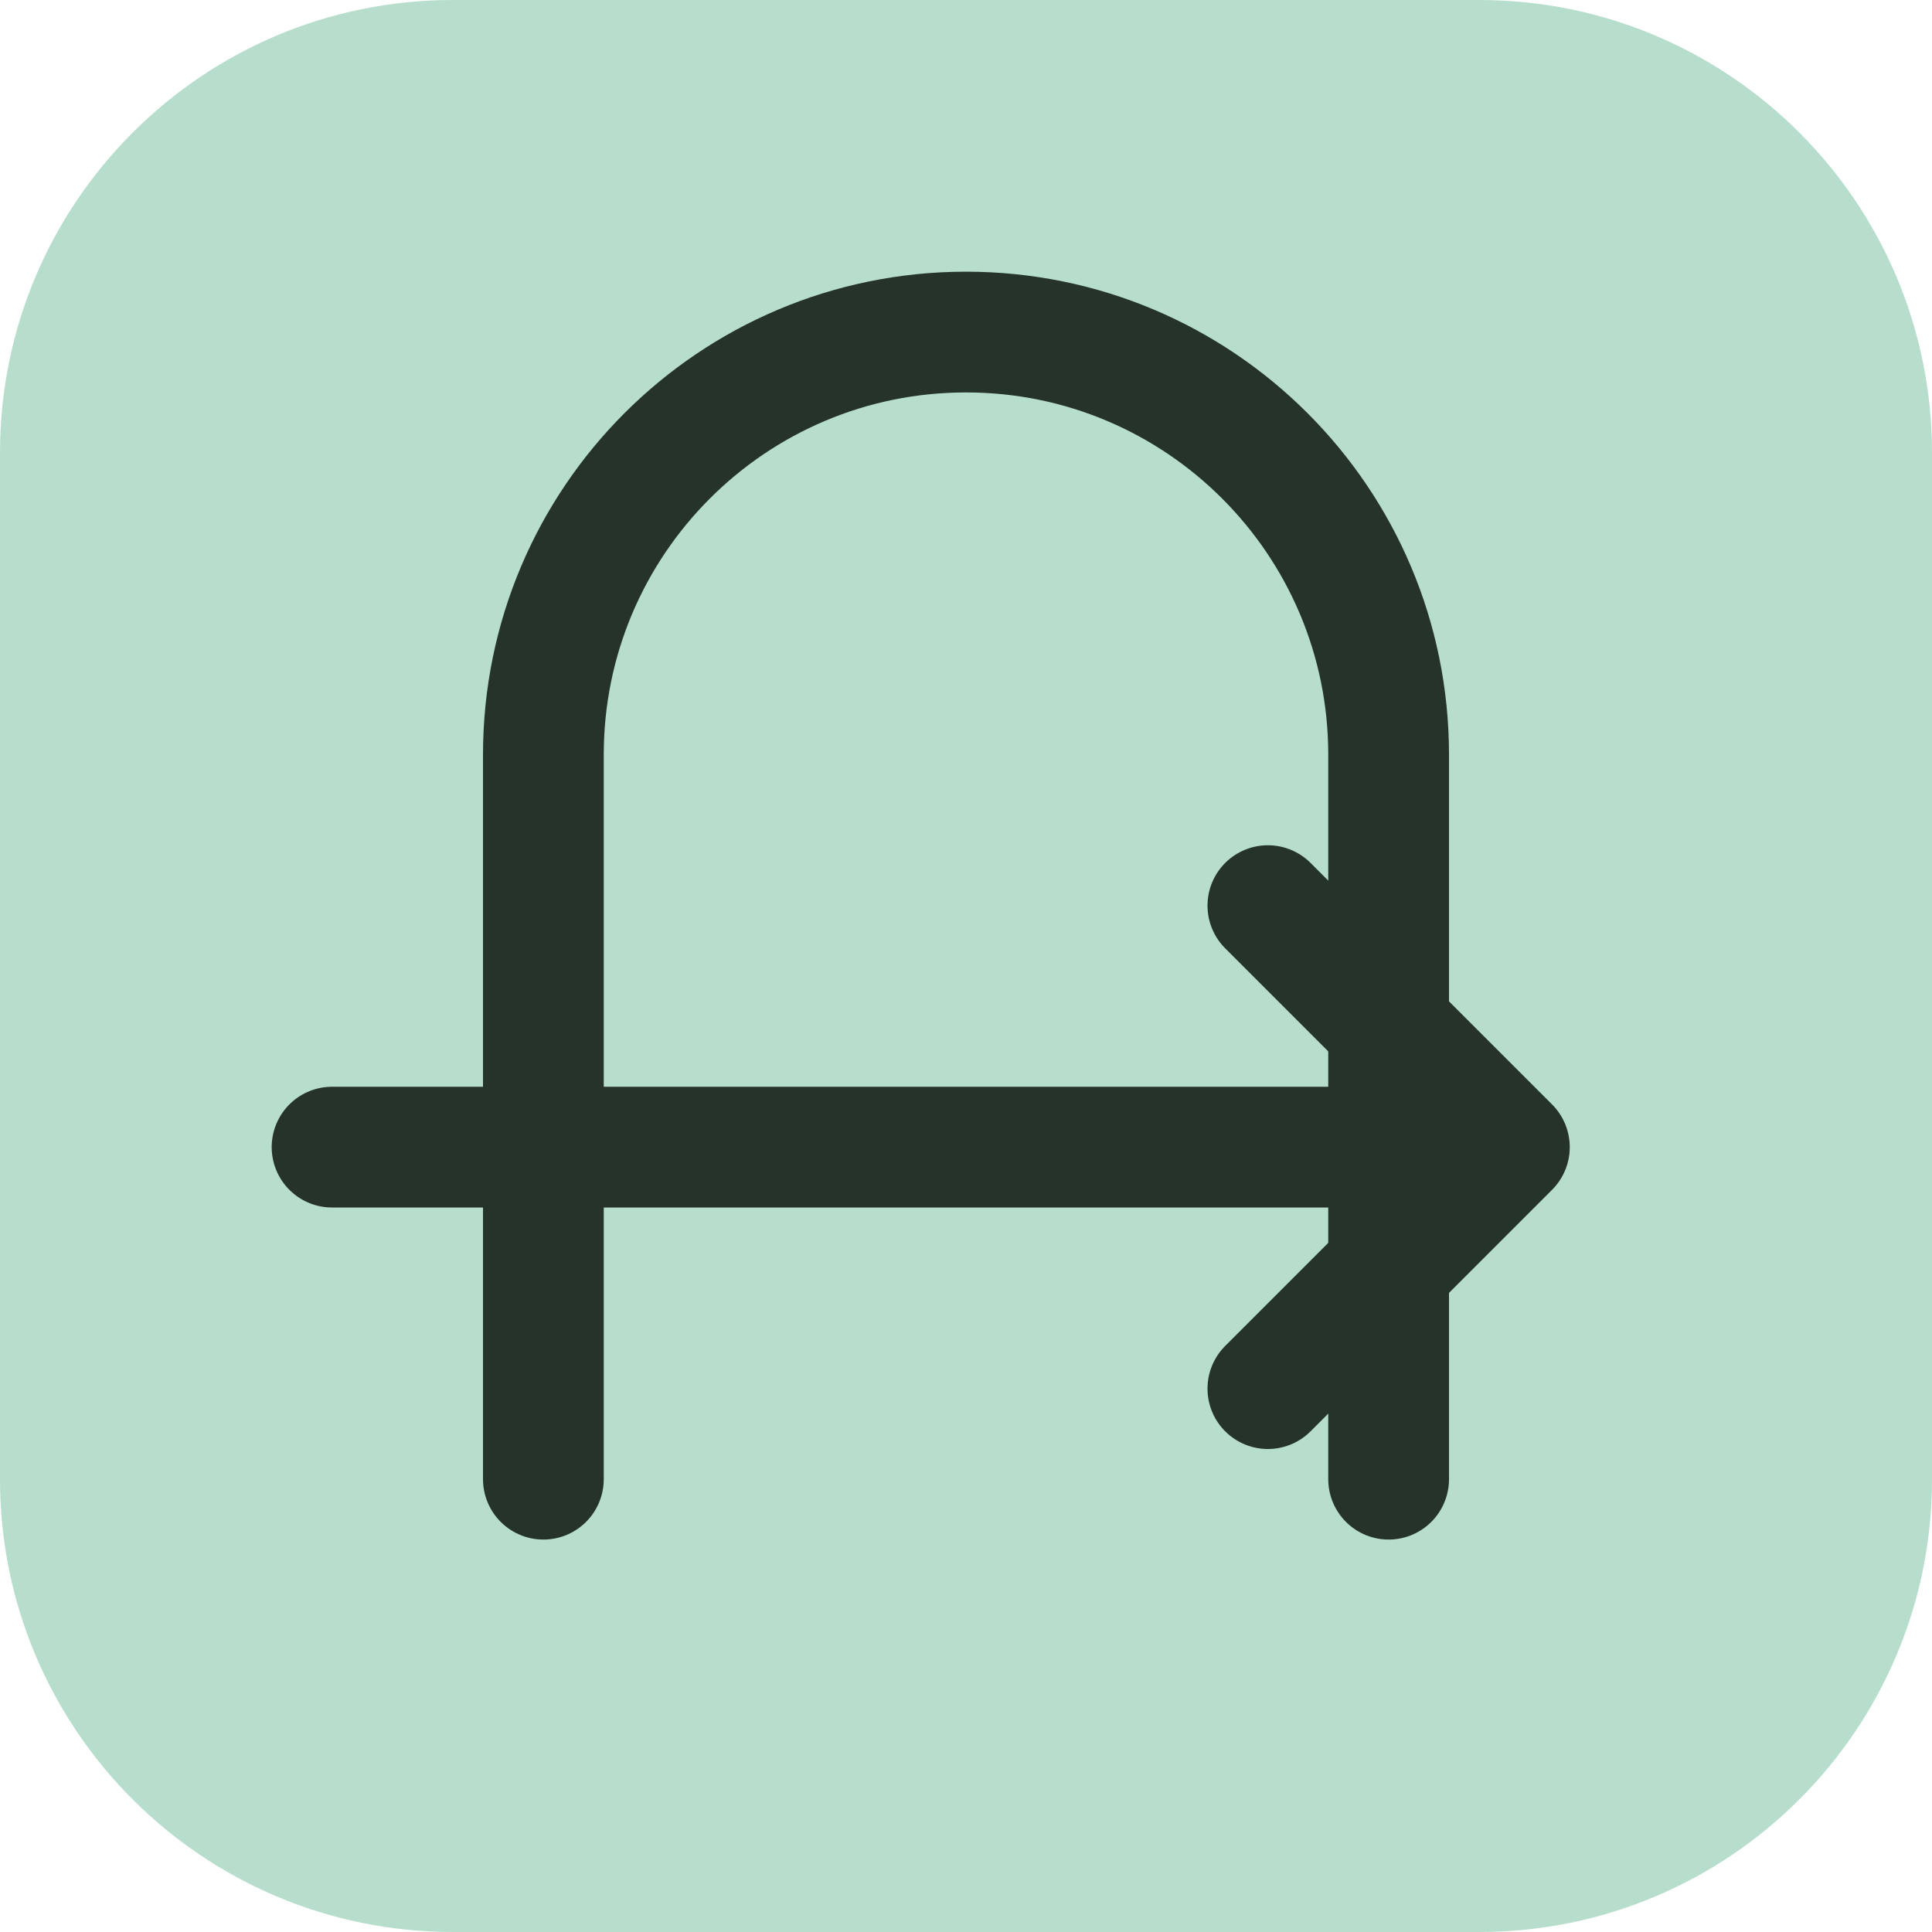
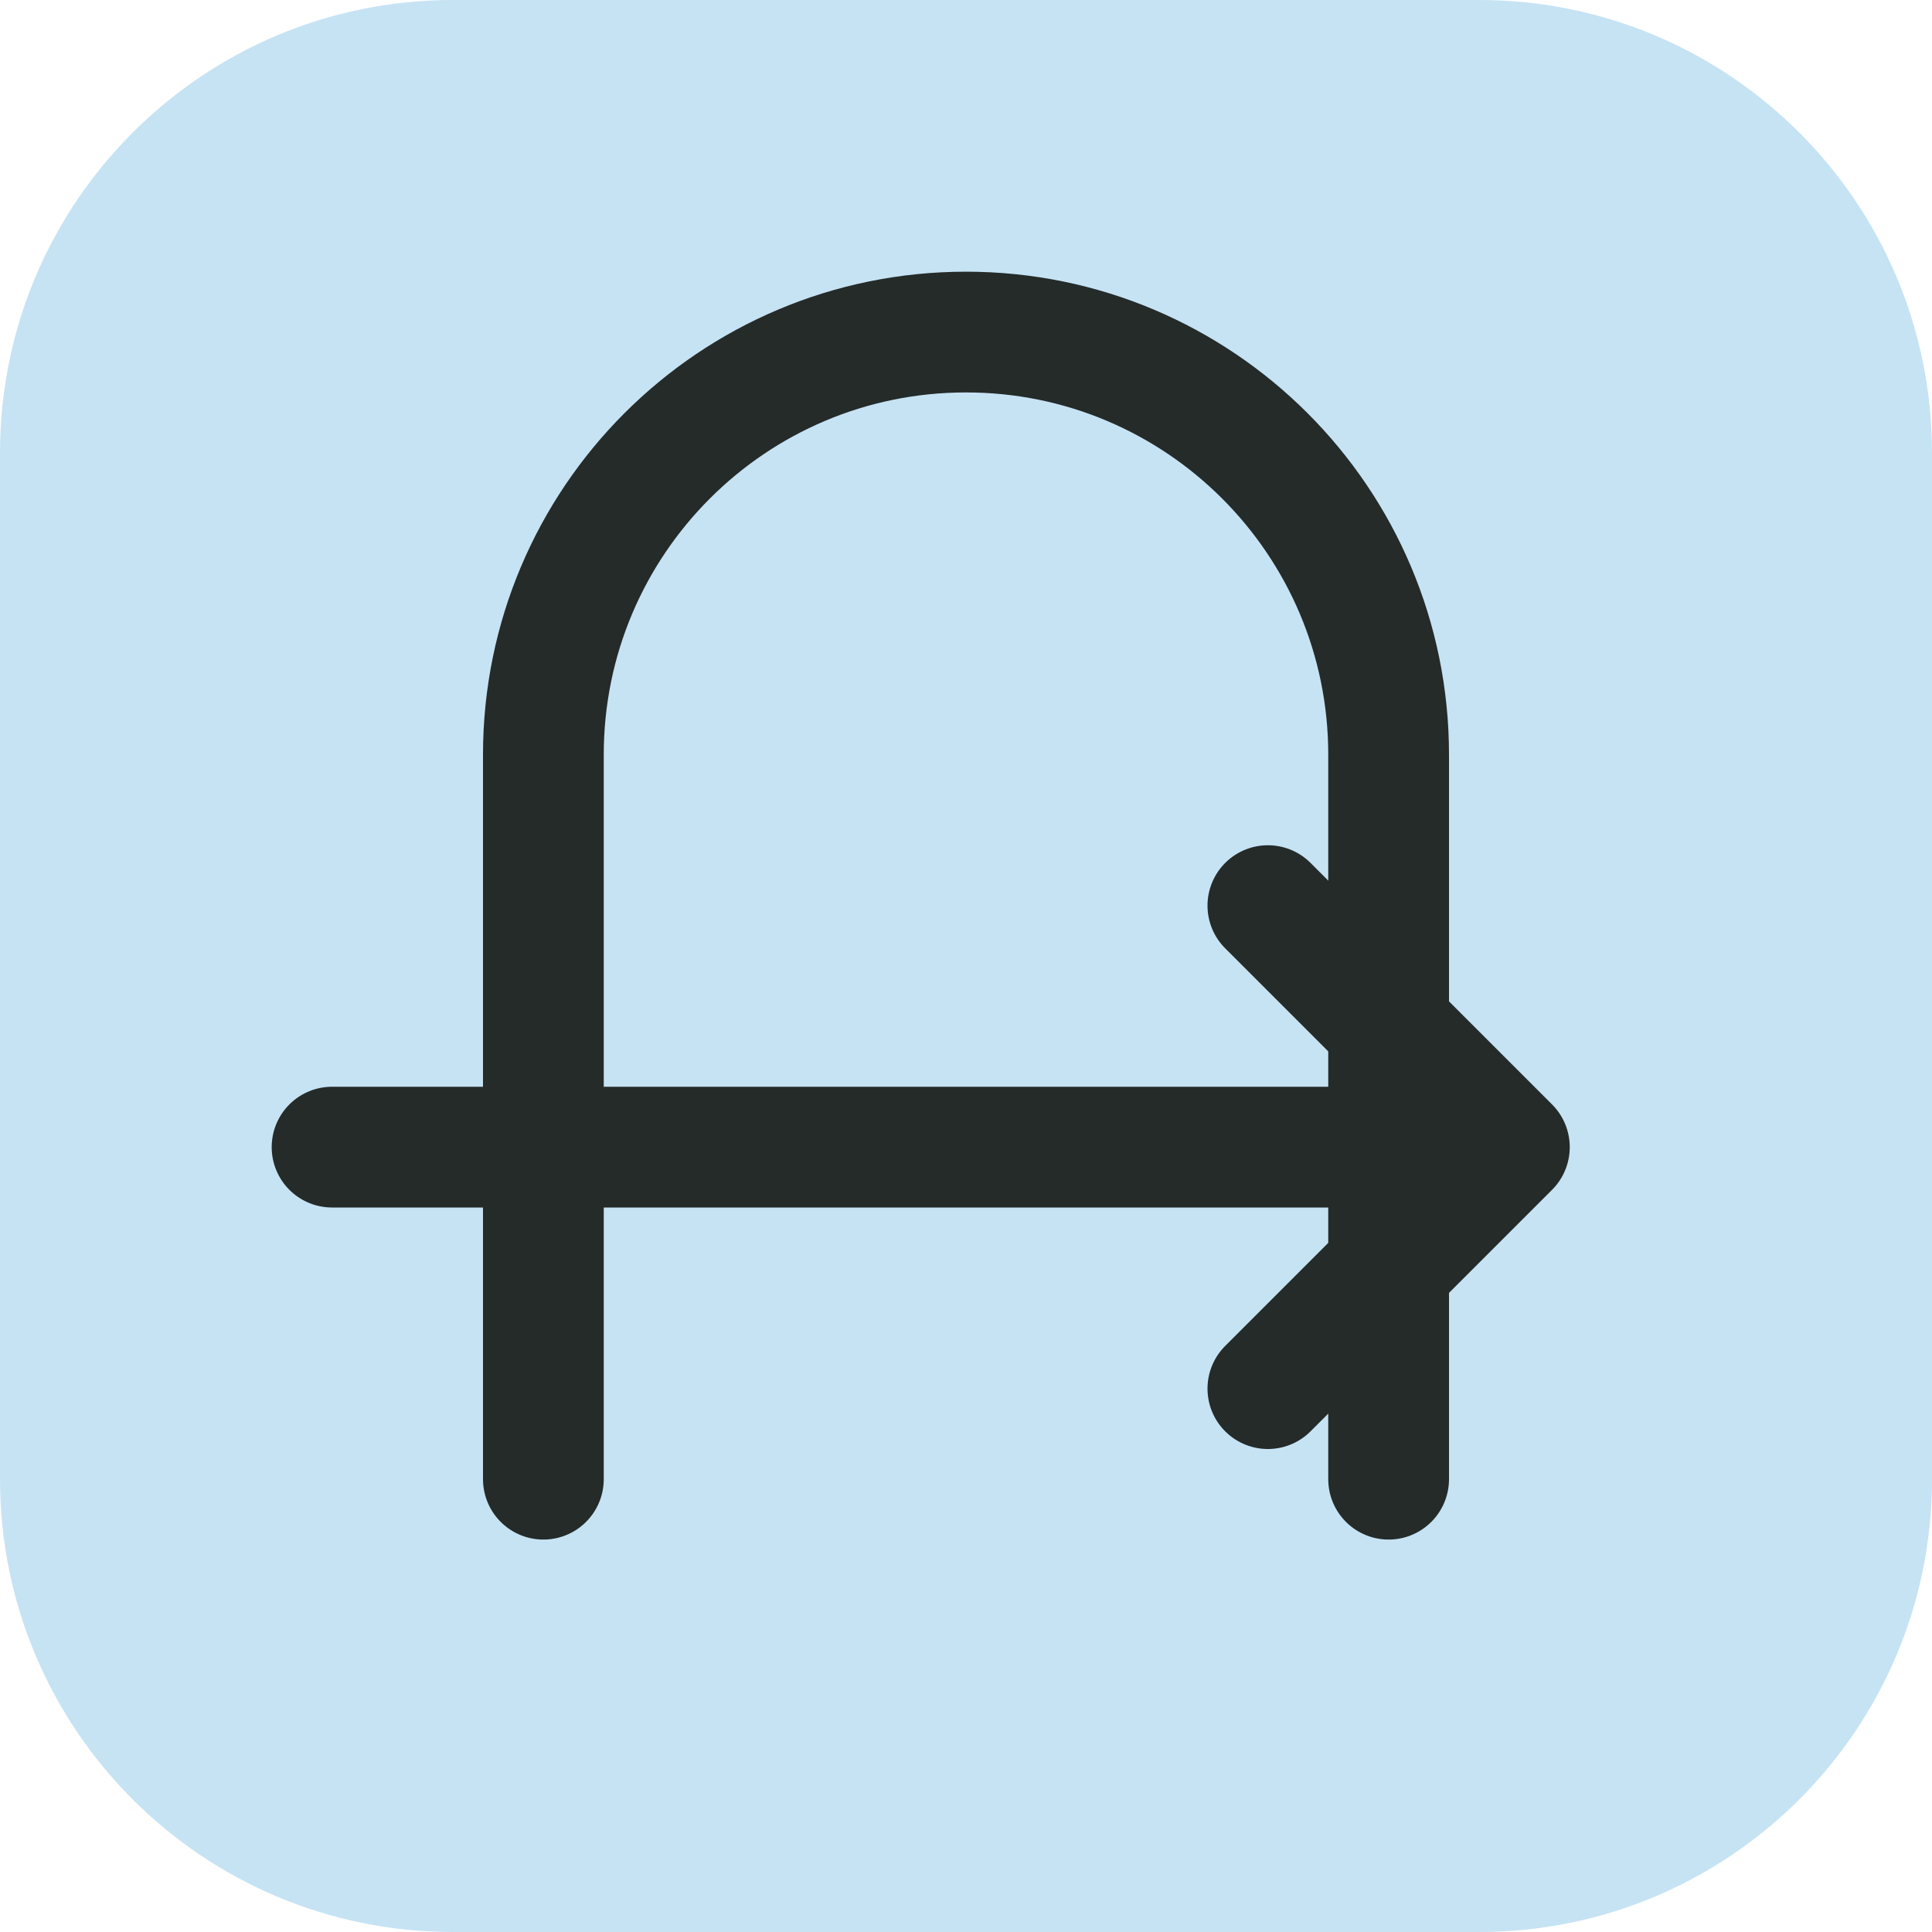
<svg xmlns="http://www.w3.org/2000/svg" width="64" height="64" viewBox="0 0 64 64">
-   <rect width="64" height="64" rx="15" fill="#b7decc" />
-   <g fill="none" stroke="#253329" stroke-width="4" stroke-linecap="round" stroke-linejoin="round">
+   <rect width="64" height="64" rx="15" fill="#c6e3f4" />
+   <g fill="none" stroke="#242b29" stroke-width="4" stroke-linecap="round" stroke-linejoin="round">
    <path d="M18 49V25a14 14 0 0 1 28 0v24" />
    <path d="M11 38h39m-8-8 8 8-8 8" />
  </g>
</svg>
